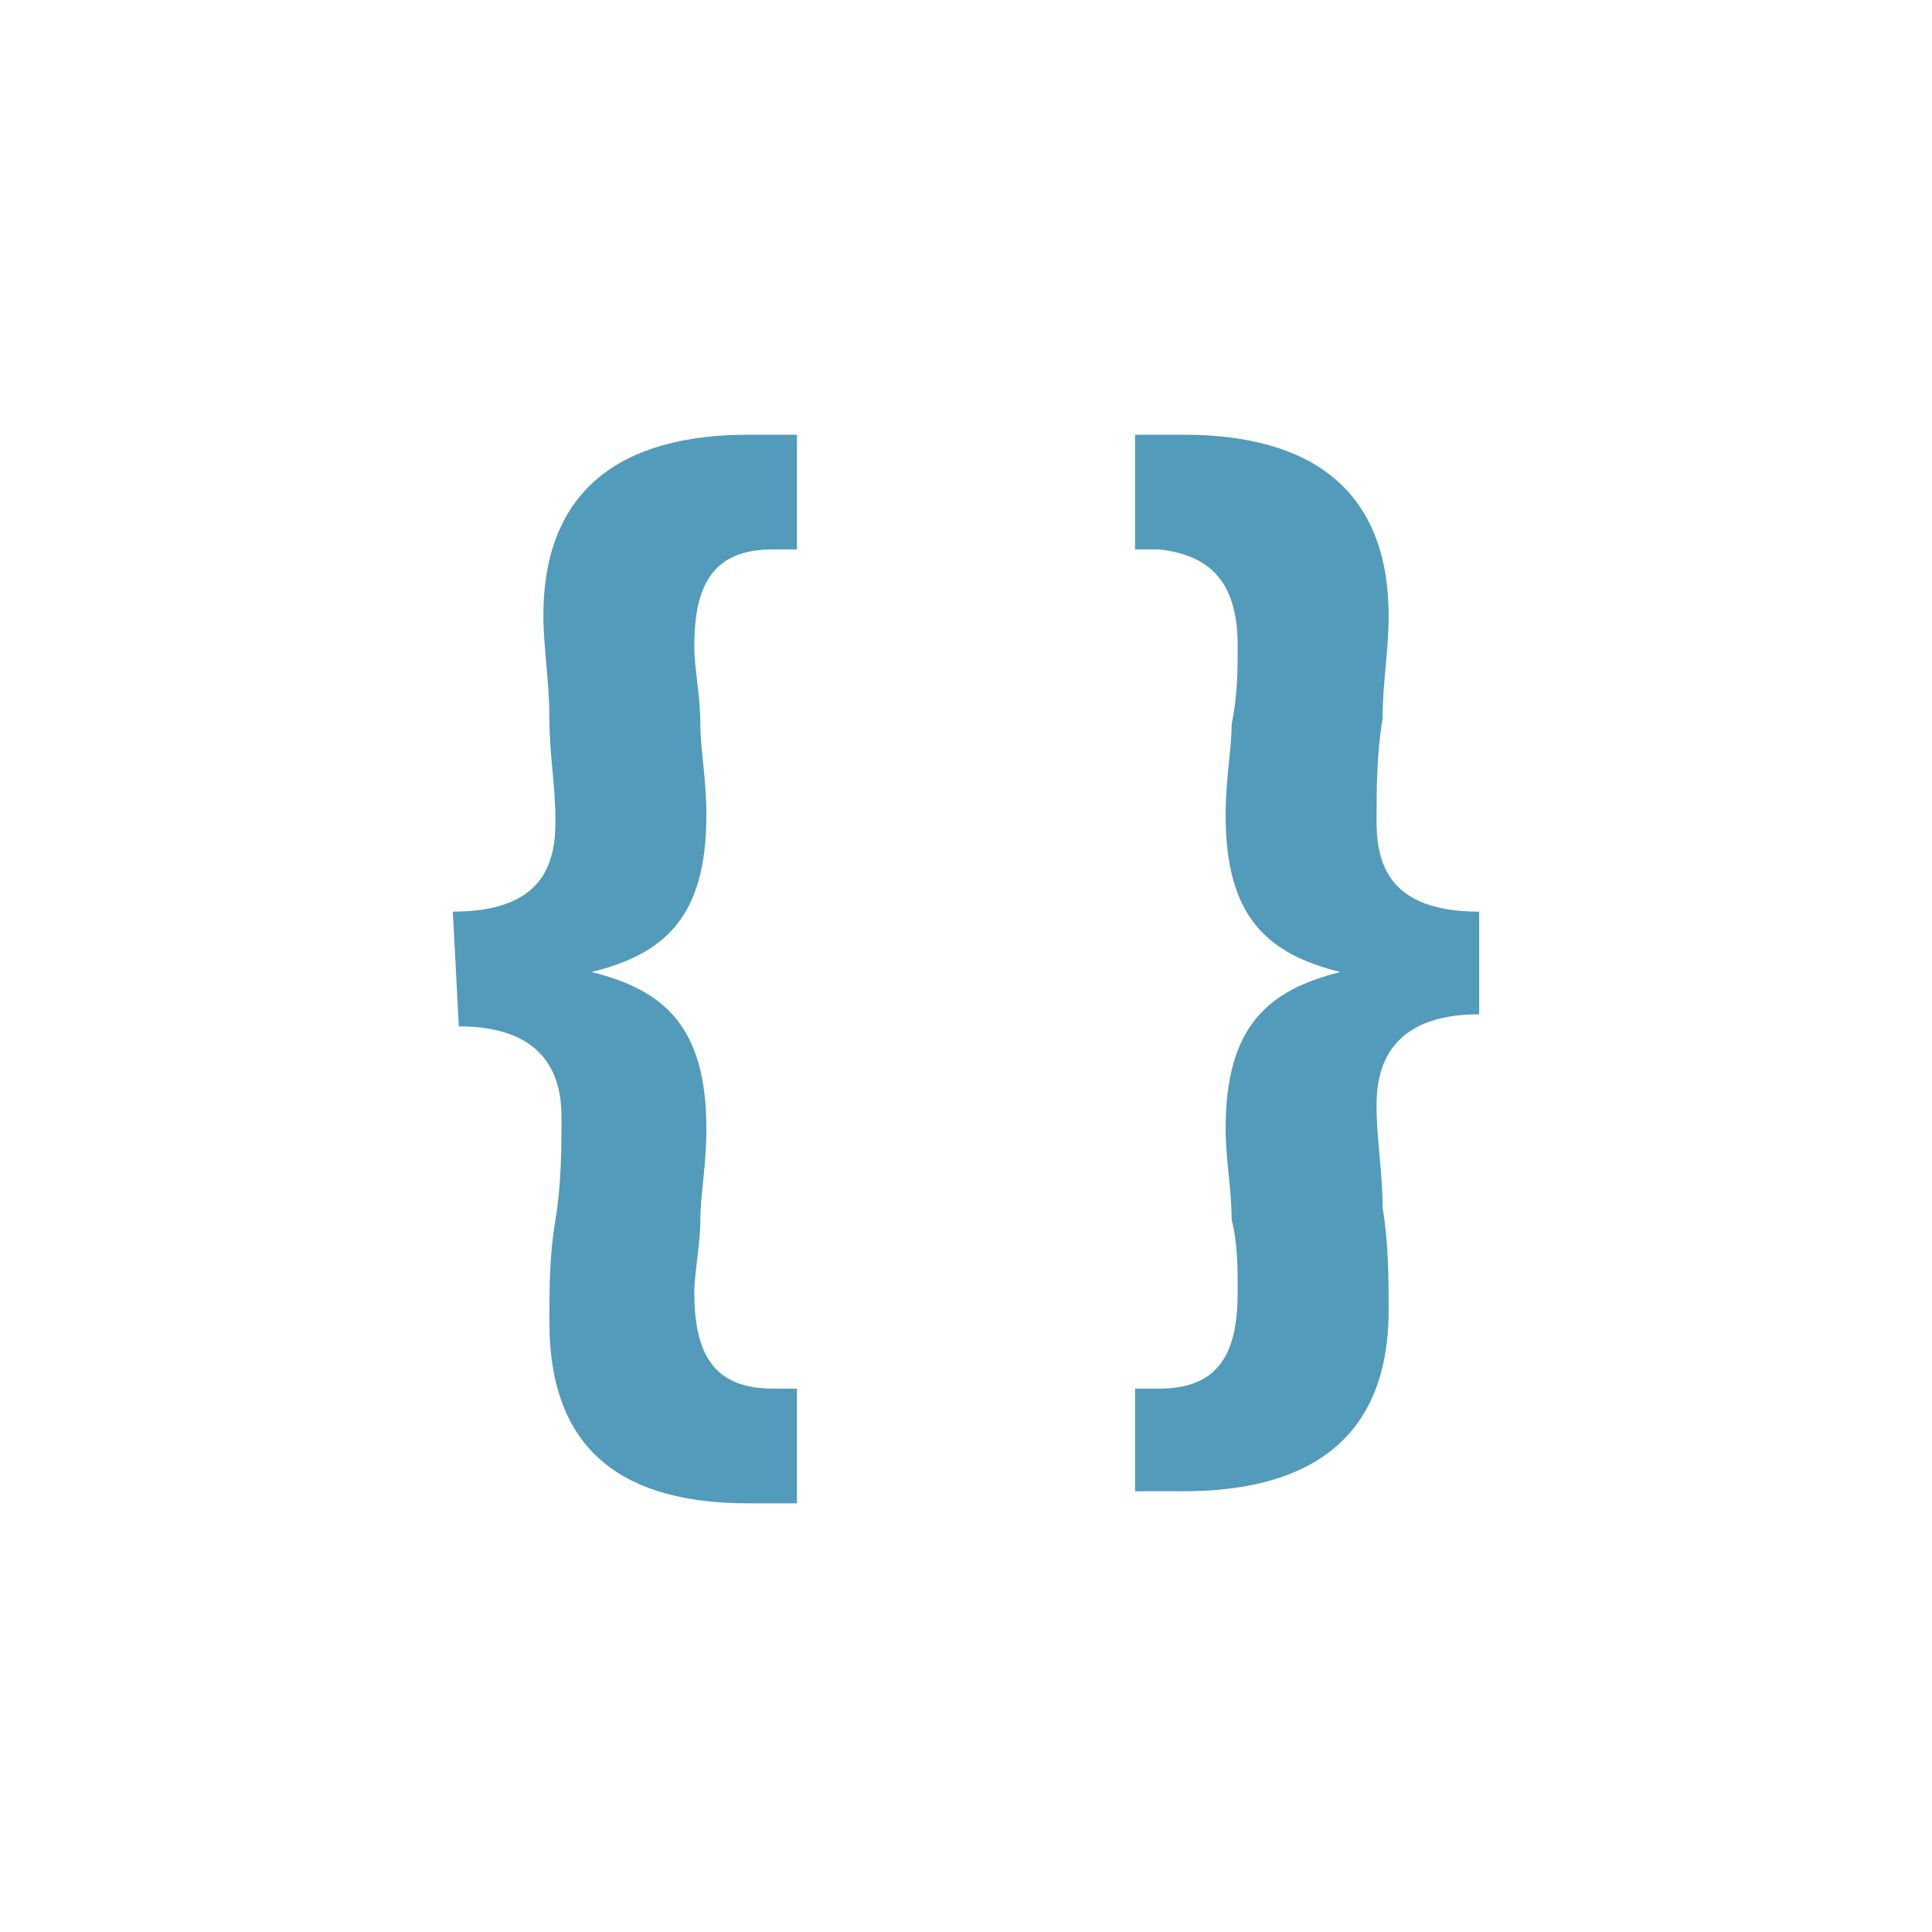
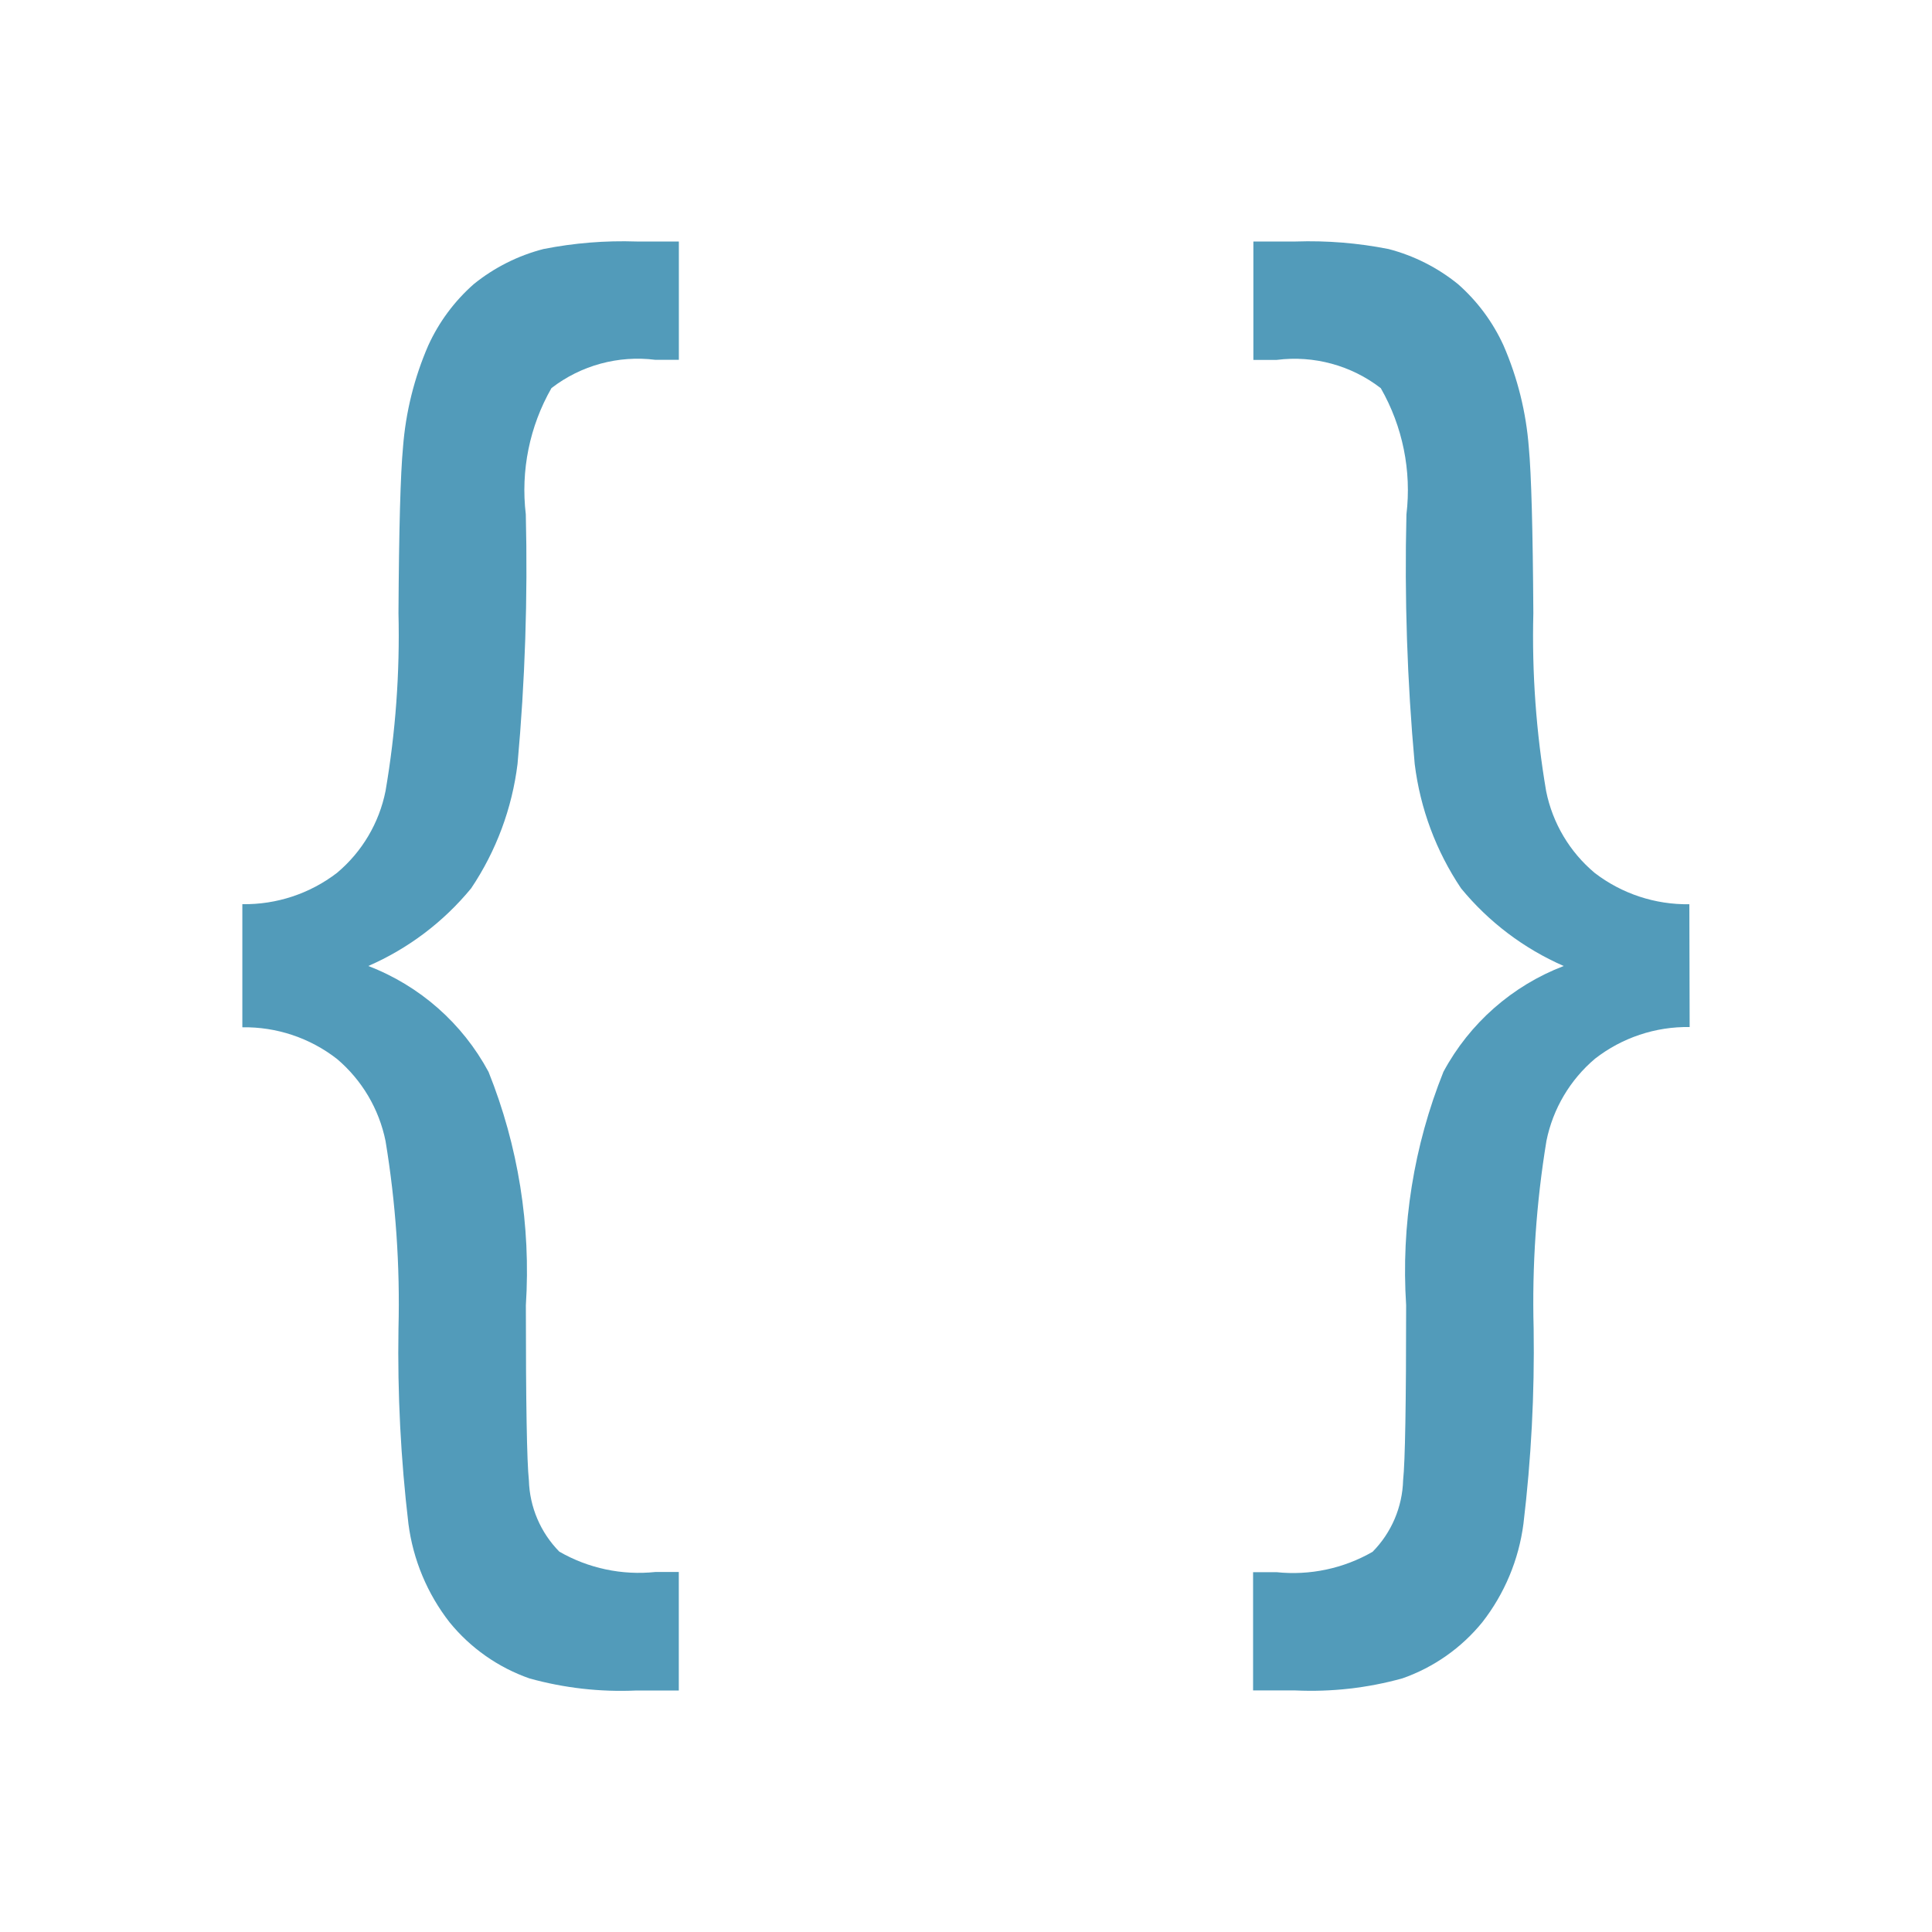
<svg xmlns="http://www.w3.org/2000/svg" viewBox="0 0 32 32">
-   <path fill="#529BBA" d="M7.5 15.1c1.5 0 1.7-.8 1.7-1.5 0-.6-.1-1.1-.1-1.7S9 10.7 9 10.2c0-2.1 1.3-3 3.4-3h.8v1.9h-.4c-1 0-1.3.6-1.3 1.6 0 .4.1.8.1 1.3 0 .4.1.9.1 1.5 0 1.7-.7 2.3-1.9 2.6 1.2.3 1.9.9 1.9 2.6 0 .6-.1 1.1-.1 1.5 0 .4-.1.9-.1 1.2 0 1 .3 1.6 1.3 1.6h.4v1.9h-.8c-2 0-3.3-.8-3.3-3 0-.6 0-1.1.1-1.7.1-.6.1-1.2.1-1.7 0-.6-.2-1.5-1.7-1.5l-.1-1.9zm17 1.7c-1.5 0-1.7.9-1.7 1.5s.1 1.1.1 1.7c.1.6.1 1.2.1 1.7 0 2.2-1.4 3-3.4 3h-.8V23h.4c1 0 1.3-.6 1.3-1.6 0-.4 0-.8-.1-1.2 0-.5-.1-1-.1-1.5 0-1.7.7-2.3 1.9-2.6-1.2-.3-1.9-.9-1.9-2.6 0-.6.1-1.1.1-1.5.1-.5.1-.9.1-1.3 0-1-.4-1.5-1.3-1.6h-.4V7.2h.8c2.1 0 3.4.9 3.4 3 0 .6-.1 1.1-.1 1.7-.1.6-.1 1.2-.1 1.7 0 .7.2 1.5 1.7 1.5v1.7z" />
+   <path d="M4.014,14.976a2.51,2.51,0,0,0,1.567-.518A2.377,2.377,0,0,0,6.386,13.1,15.261,15.261,0,0,0,6.6,10.156q.012-2.085.075-2.747a5.236,5.236,0,0,1,.418-1.686,3.025,3.025,0,0,1,.755-1.018A3.046,3.046,0,0,1,9,4.125,6.762,6.762,0,0,1,10.544,4h.7V5.96h-.387a2.338,2.338,0,0,0-1.723.468A3.4,3.4,0,0,0,8.709,8.52a36.054,36.054,0,0,1-.137,4.133,4.734,4.734,0,0,1-.768,2.06A4.567,4.567,0,0,1,6.1,16a3.809,3.809,0,0,1,1.992,1.754,8.861,8.861,0,0,1,.618,3.865q0,2.435.05,2.9A1.755,1.755,0,0,0,9.264,25.7a2.639,2.639,0,0,0,1.592.337h.387V28h-.7a5.655,5.655,0,0,1-1.773-.2,2.97,2.97,0,0,1-1.324-.93,3.353,3.353,0,0,1-.681-1.63A24.175,24.175,0,0,1,6.6,22.006,16.469,16.469,0,0,0,6.386,18.9a2.408,2.408,0,0,0-.805-1.361,2.489,2.489,0,0,0-1.567-.524Z" style="fill:#529BBA" />
+   <path d="M27.986,17.011a2.489,2.489,0,0,0-1.567.524,2.408,2.408,0,0,0-.805,1.361,16.469,16.469,0,0,0-.212,3.109,24.175,24.175,0,0,1-.169,3.234,3.353,3.353,0,0,1-.681,1.63,2.97,2.97,0,0,1-1.324.93,5.655,5.655,0,0,1-1.773.2h-.7V26.04h.387a2.639,2.639,0,0,0,1.592-.337,1.755,1.755,0,0,0,.506-1.186q.05-.462.05-2.9a8.861,8.861,0,0,1,.618-3.865A3.809,3.809,0,0,1,25.9,16a4.567,4.567,0,0,1-1.7-1.286,4.734,4.734,0,0,1-.768-2.06,36.054,36.054,0,0,1-.137-4.133,3.4,3.4,0,0,0-.425-2.092,2.338,2.338,0,0,0-1.723-.468h-.387V4h.7A6.762,6.762,0,0,1,23,4.125a3.046,3.046,0,0,1,1.149.581,3.025,3.025,0,0,1,.755,1.018,5.236,5.236,0,0,1,.418,1.686q.062.662.075,2.747a15.261,15.261,0,0,0,.212,2.947,2.377,2.377,0,0,0,.805,1.355,2.51,2.51,0,0,0,1.567.518Z" style="fill:#529BBA" />
</svg>
